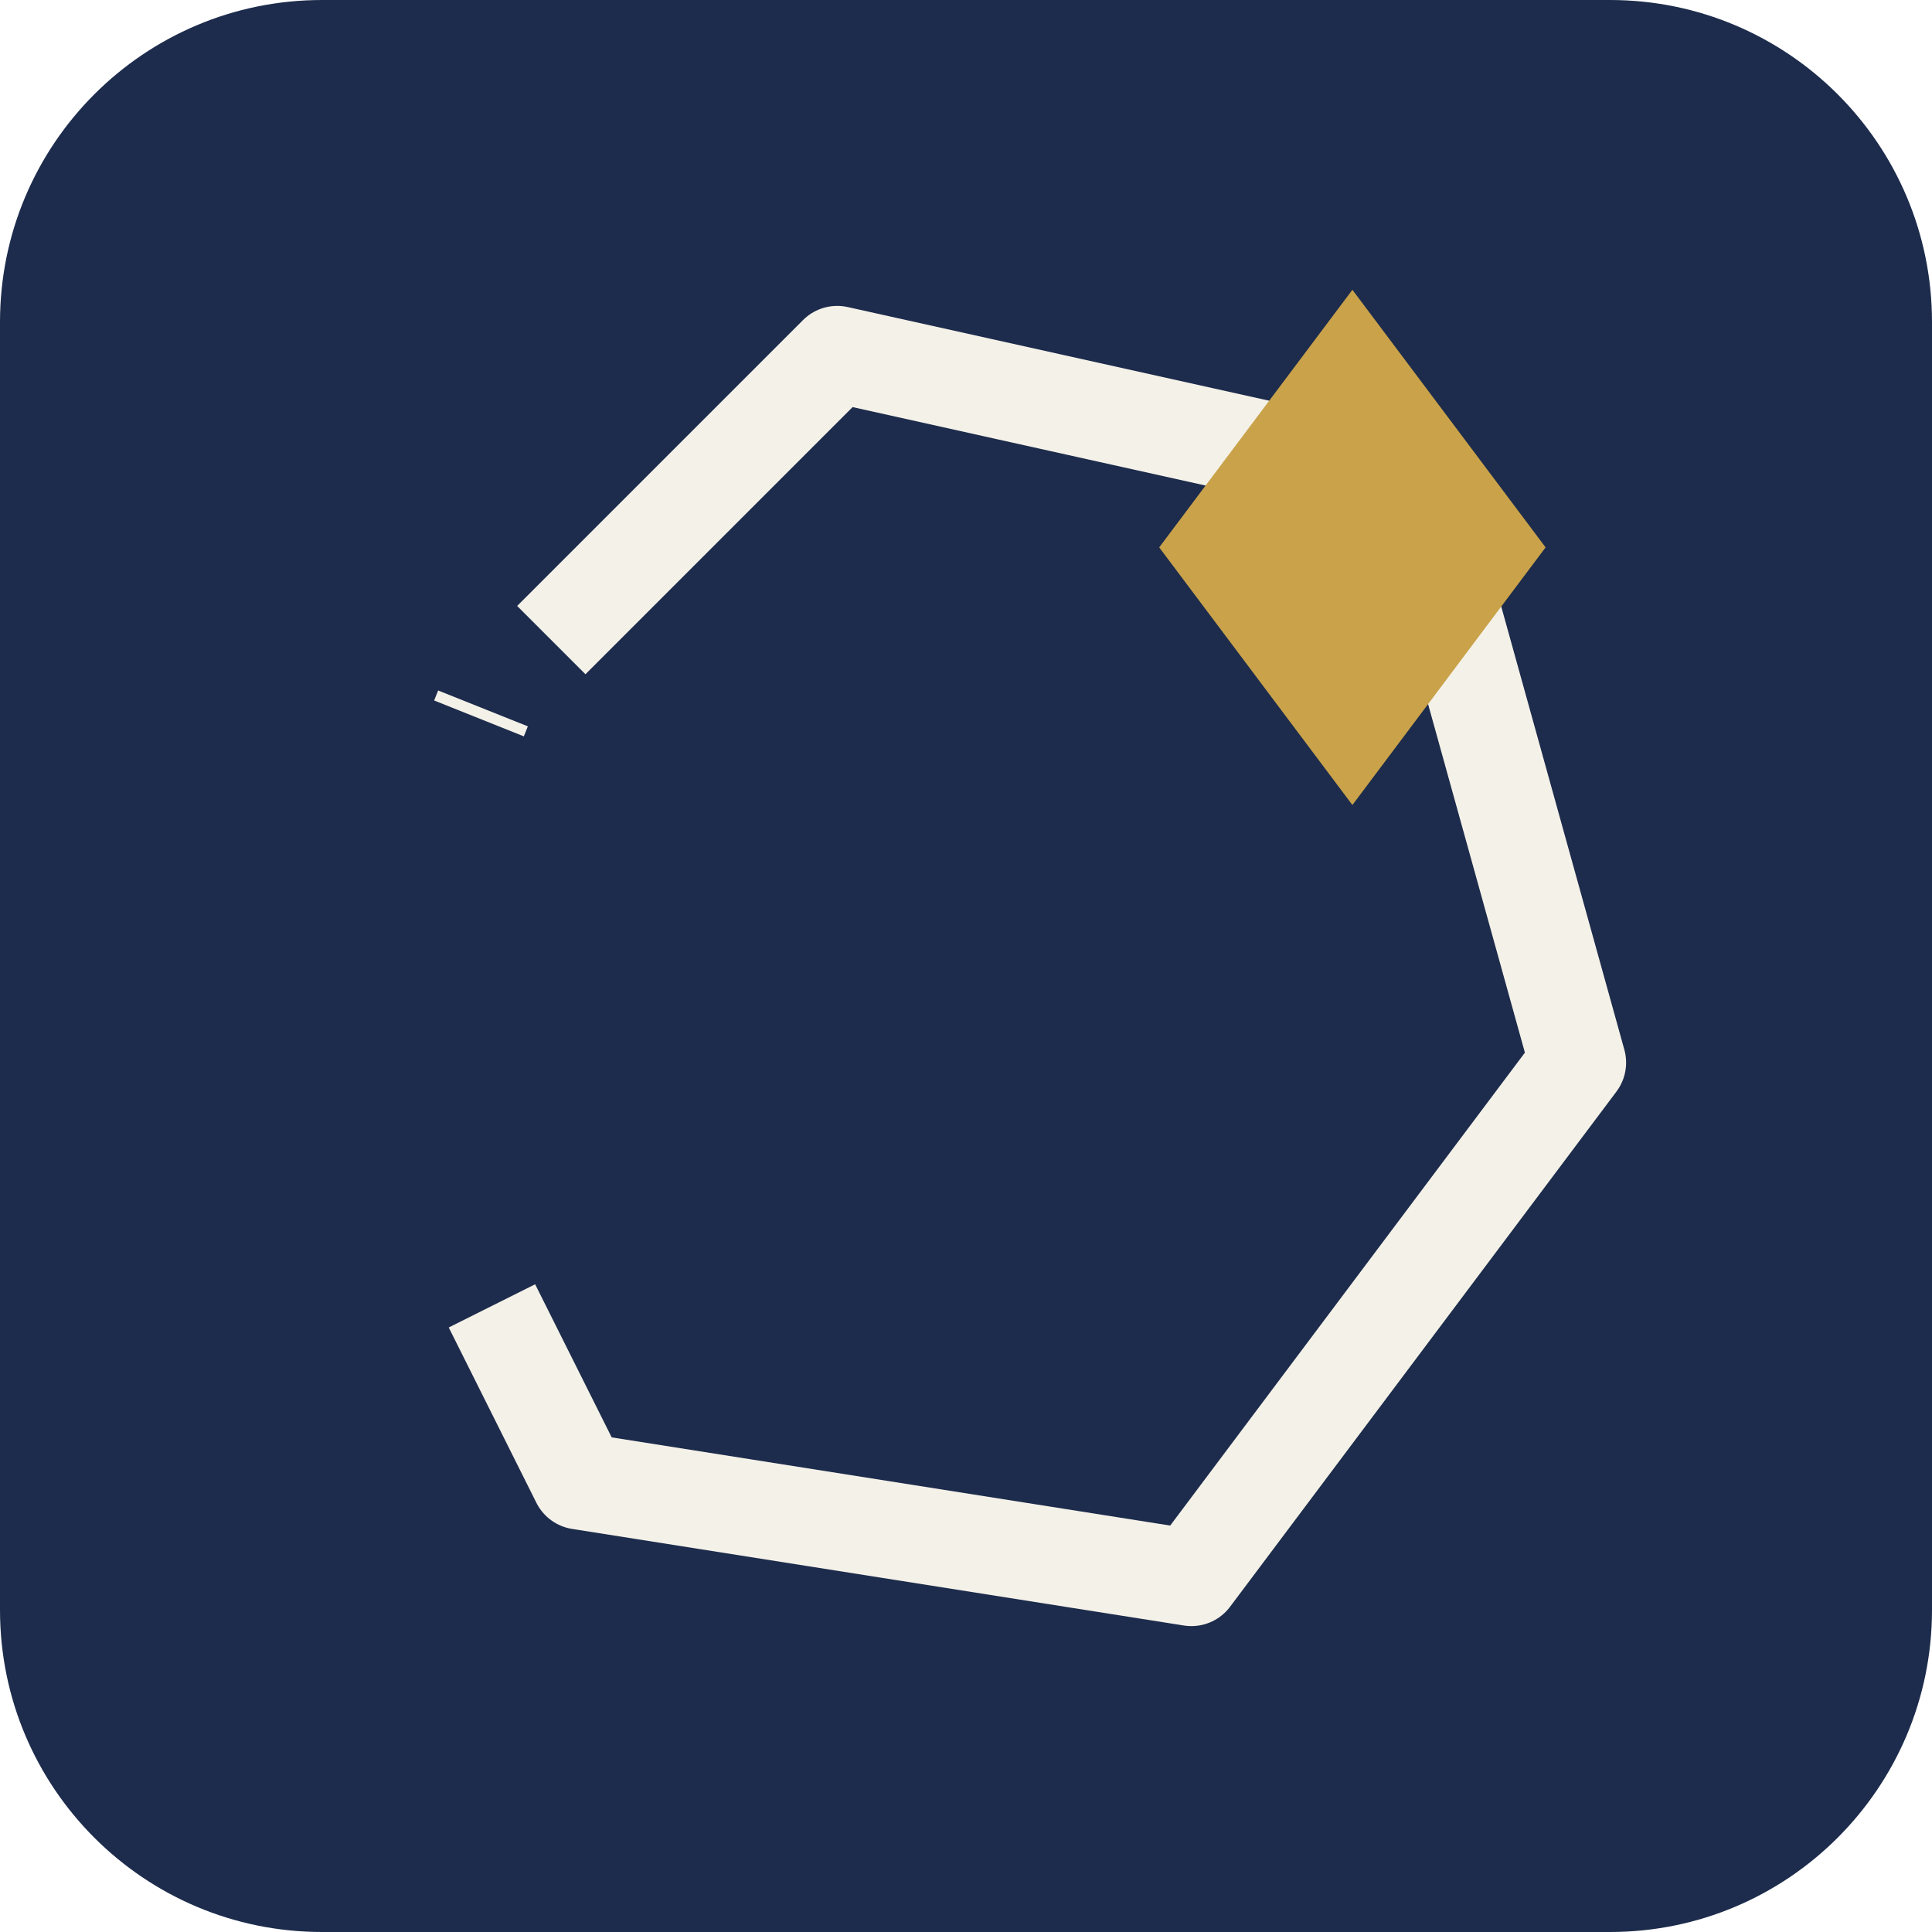
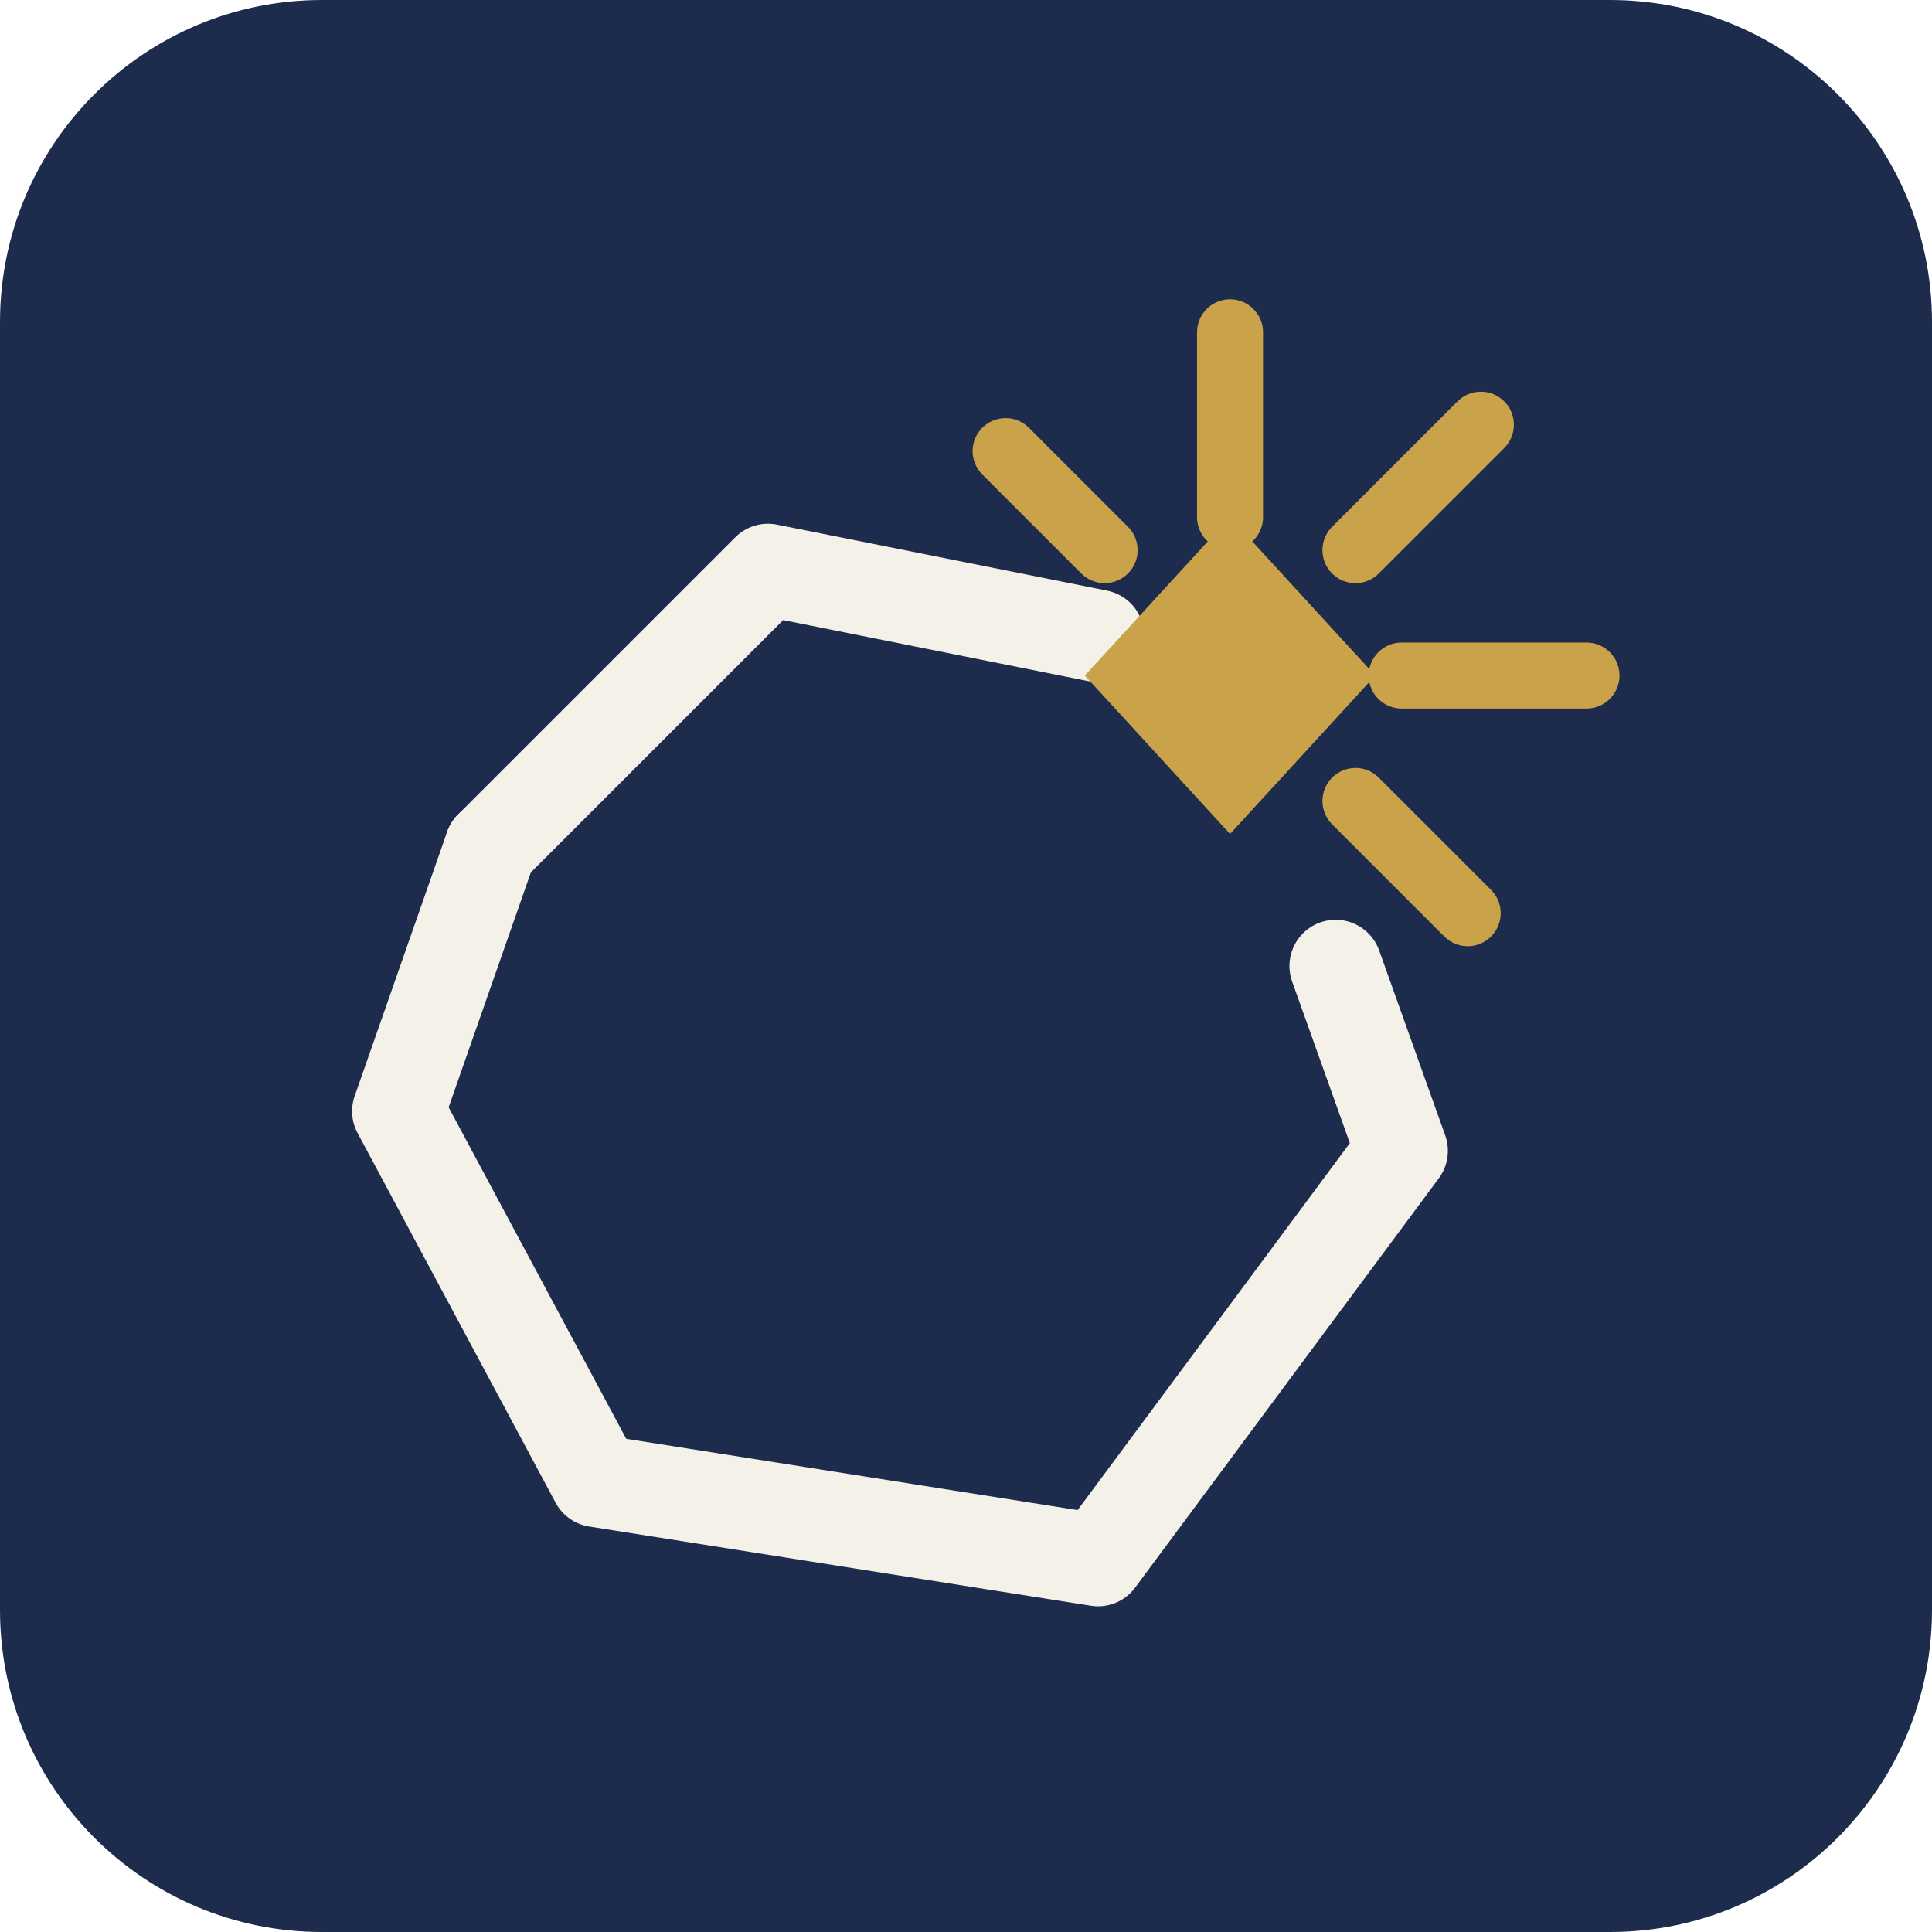
- <svg xmlns="http://www.w3.org/2000/svg" viewBox="0 0 120 120">
-   <rect width="120" height="120" rx="20" fill="#1d2c4c" />
-   <path d="M30 44 L52 22 L88 30 L98 66 L74 98 L36 92 L22 64 Z" fill="none" stroke="#f4f1e8" stroke-width="6" stroke-linejoin="round" stroke-dasharray="190 40" stroke-dashoffset="-6" />
-   <path d="M84 18 L96 34 L84 50 L72 34 Z" fill="#c9a24a" />
+ <svg xmlns="http://www.w3.org/2000/svg" viewBox="0 0 240 240">
+   <rect width="240" height="240" rx="40" fill="#1d2c4c" />
+   <g transform="translate(120 120) scale(.82) translate(-130 -110)">
+     <g stroke="#c9a24a" stroke-width="10" stroke-linecap="round">
+       <line x1="170" y1="42" x2="170" y2="14" />
+       <line x1="196" y1="66" x2="224" y2="66" />
+       <line x1="189" y1="47" x2="208" y2="28" />
+       <line x1="151" y1="47" x2="136" y2="32" />
+       <line x1="189" y1="85" x2="206" y2="102" />
+     </g>
+     <path d="M58 92 L100 50 L150 60" fill="none" stroke="#f4f1e8" stroke-width="14" stroke-linejoin="round" stroke-linecap="round" />
+     <path d="M186 110 L196 138 L150 200 L74 188 L44 132 L58 92" fill="none" stroke="#f4f1e8" stroke-width="14" stroke-linejoin="round" stroke-linecap="round" />
+     <path d="M170 42 L192 66 L170 90 L148 66 Z" fill="#c9a24a" />
+   </g>
</svg>
